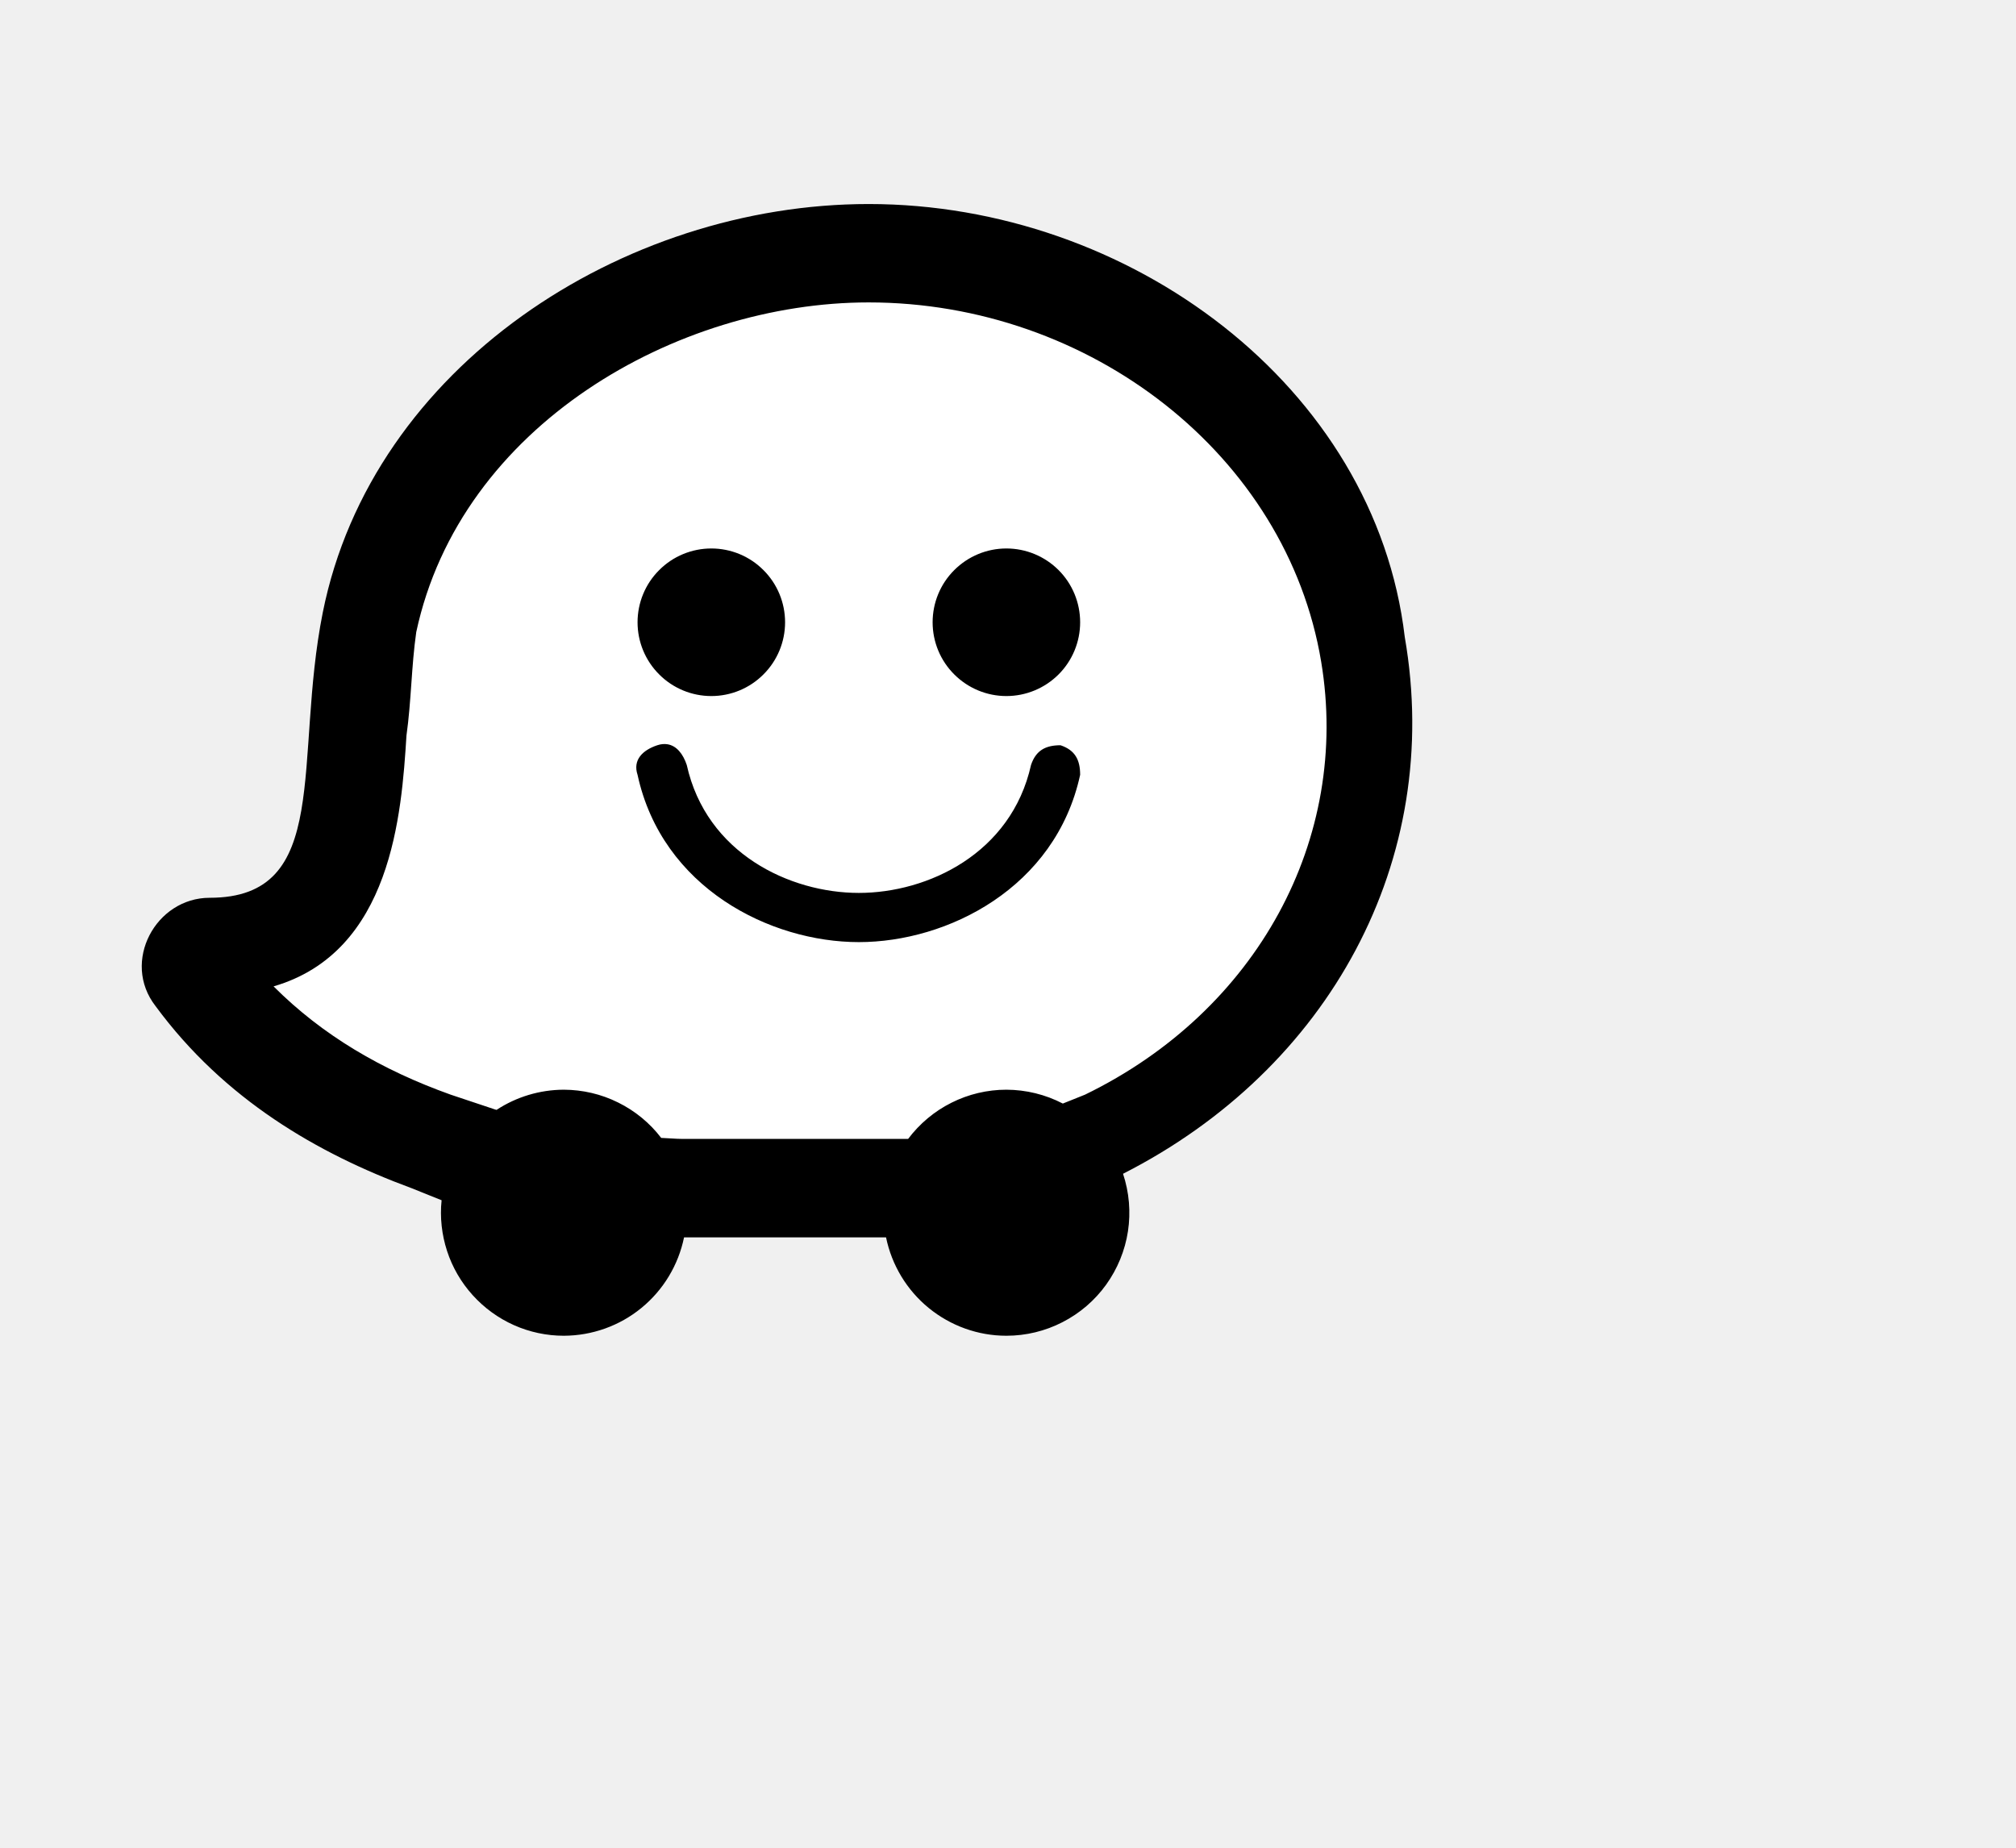
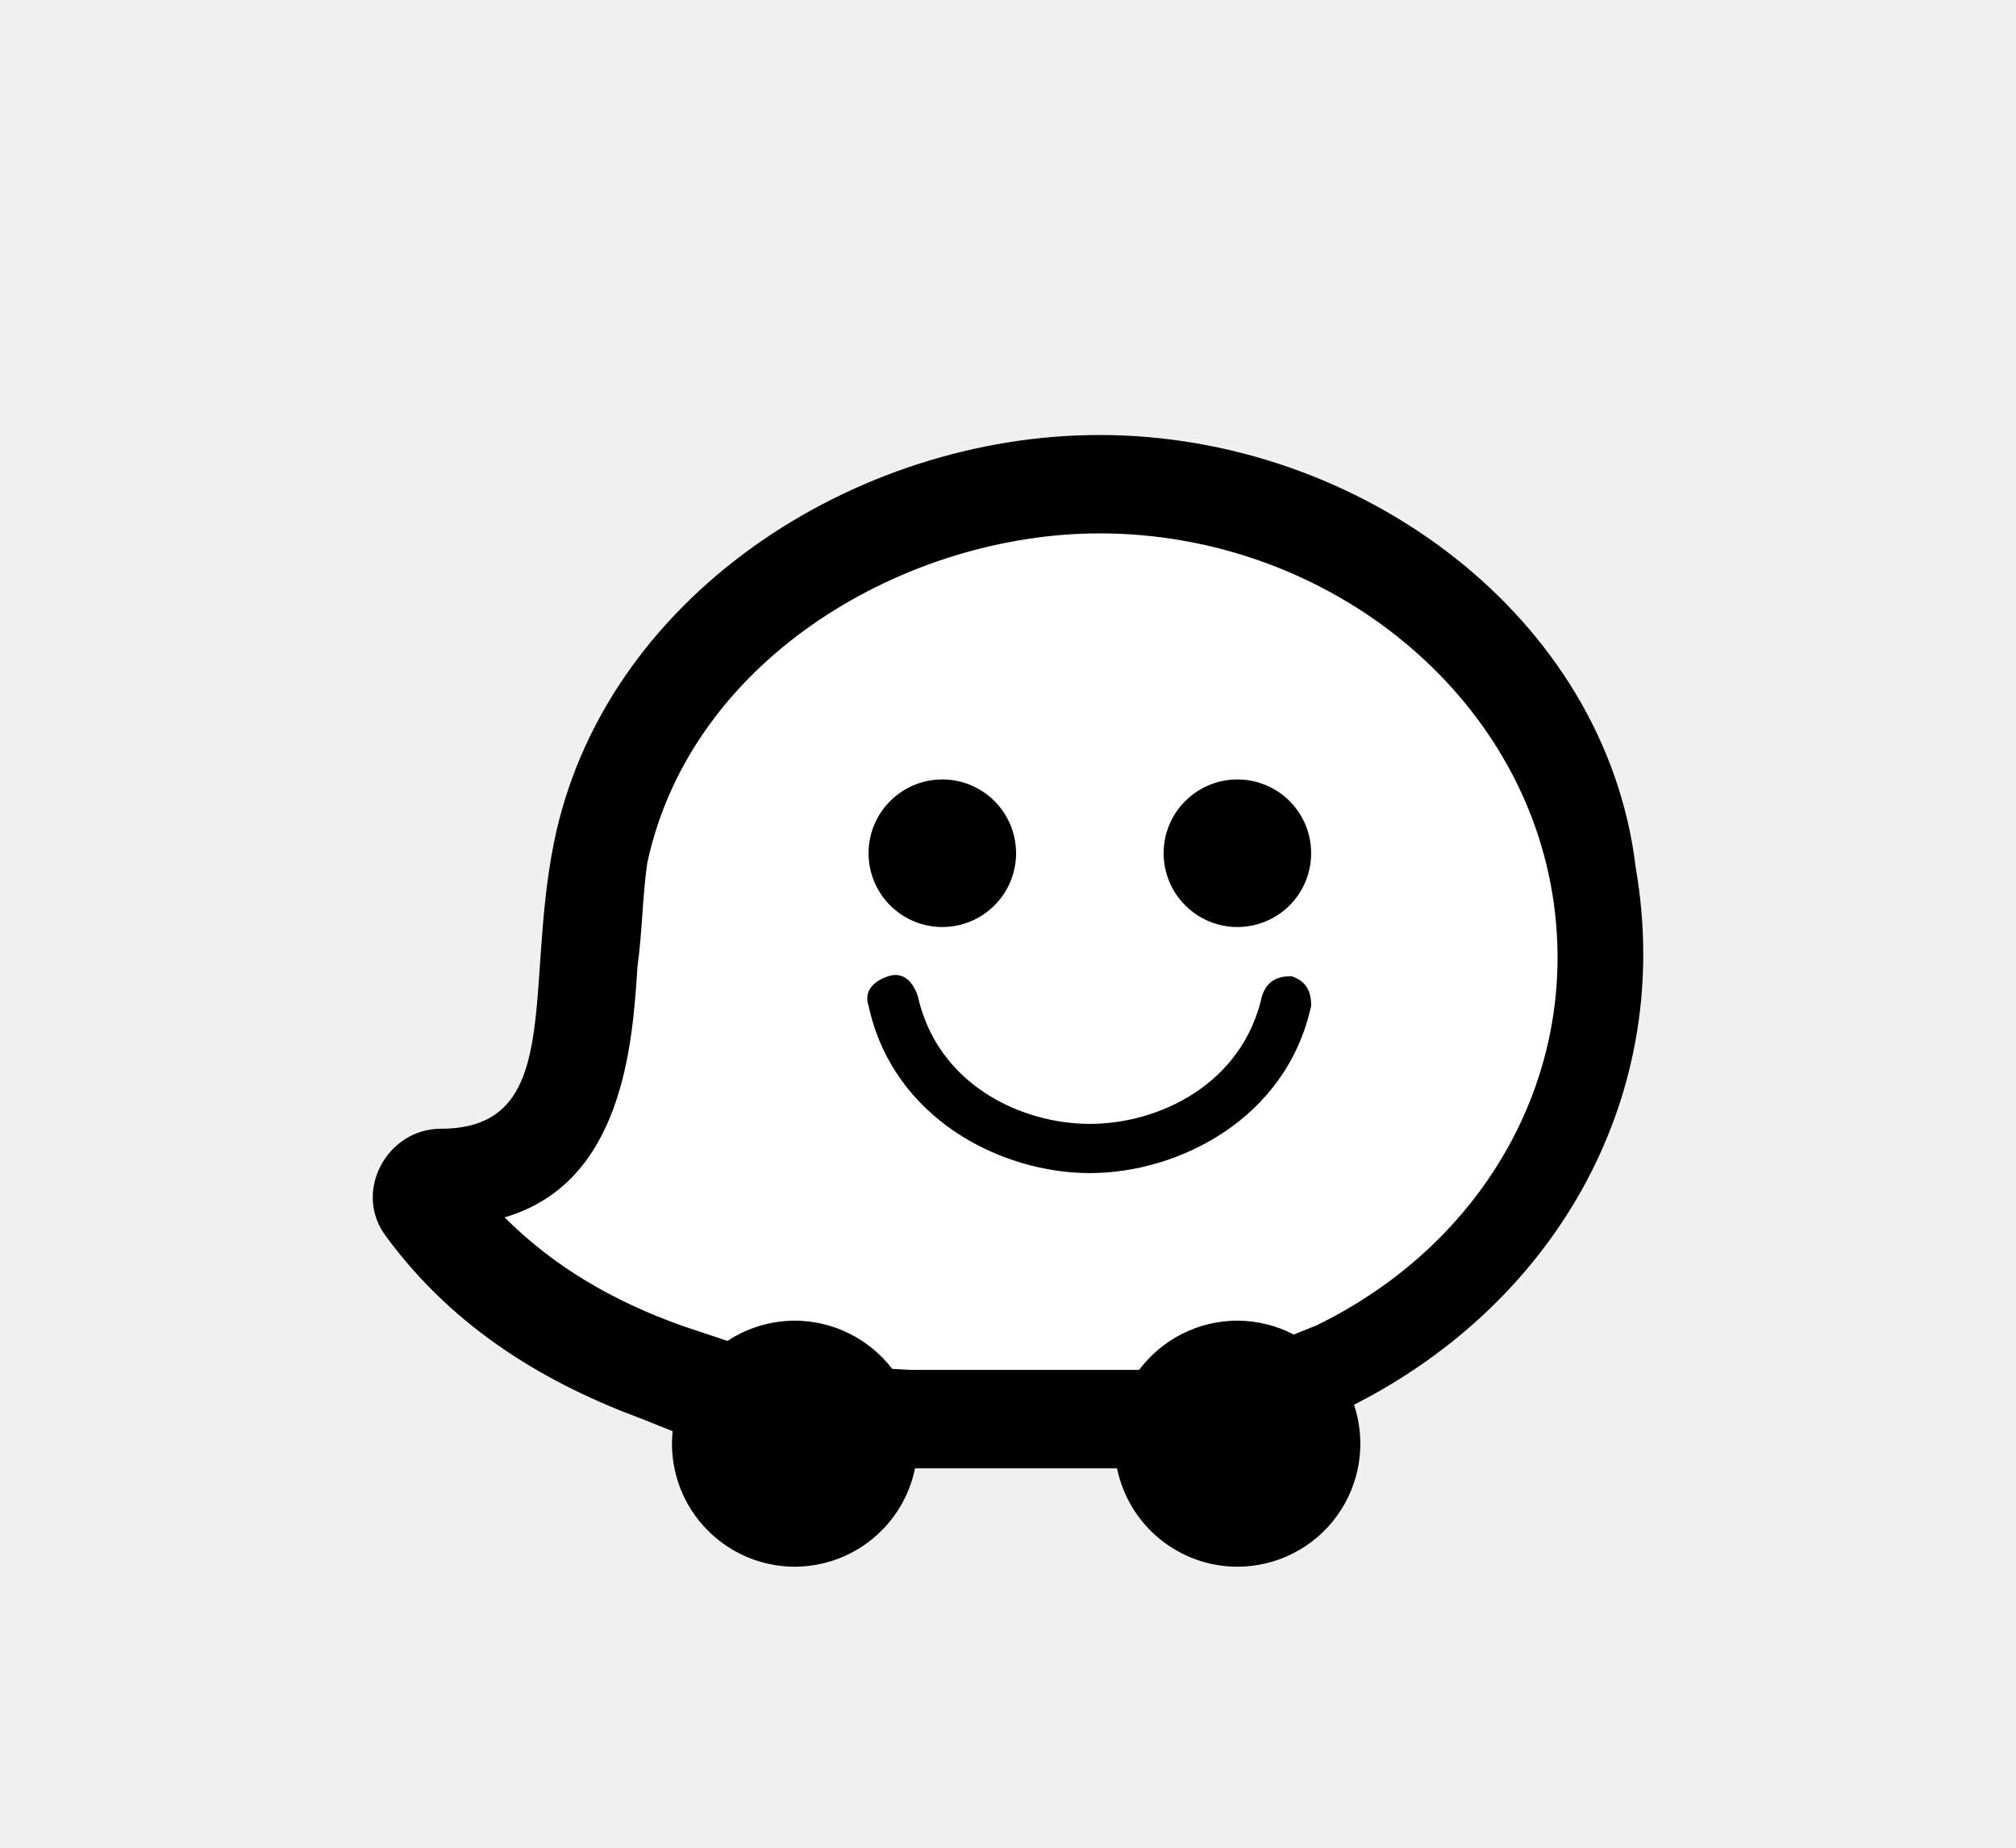
- <svg xmlns="http://www.w3.org/2000/svg" width="24" height="22" viewBox="0 -2 24 24" fill="none">
+ <svg xmlns="http://www.w3.org/2000/svg" width="24" height="22" viewBox="-3 -5 24 24" fill="none">
  <g id="Waze">
    <path id="Vector" d="M10.19 0.65C6.997 0.65 3.74 2.76 3.101 5.955C2.718 7.873 3.229 9.661 1.633 9.661C0.93 9.661 0.482 10.493 0.929 11.068C1.823 12.283 3.038 12.985 4.251 13.432L4.644 13.59C4.621 13.812 4.646 14.037 4.715 14.249C4.784 14.461 4.897 14.656 5.047 14.822C5.197 14.988 5.379 15.121 5.583 15.212C5.787 15.303 6.008 15.35 6.231 15.35C6.598 15.349 6.955 15.222 7.239 14.989C7.524 14.756 7.719 14.432 7.793 14.072H10.319H10.416C10.49 14.432 10.685 14.756 10.97 14.989C11.255 15.222 11.611 15.35 11.979 15.35C12.232 15.35 12.482 15.29 12.707 15.174C12.932 15.059 13.127 14.892 13.275 14.686C13.422 14.481 13.52 14.243 13.558 13.993C13.596 13.742 13.574 13.487 13.494 13.246C16.17 11.885 17.657 9.175 17.153 6.275C16.769 3.015 13.576 0.65 10.19 0.65ZM8.147 5.124C7.893 5.124 7.649 5.225 7.47 5.405C7.29 5.584 7.189 5.828 7.189 6.083C7.189 6.337 7.29 6.581 7.47 6.76C7.649 6.94 7.893 7.041 8.147 7.041C8.401 7.041 8.645 6.94 8.824 6.76C9.004 6.581 9.105 6.337 9.105 6.083C9.105 5.828 9.004 5.584 8.824 5.405C8.645 5.225 8.401 5.124 8.147 5.124ZM11.979 5.124C11.725 5.124 11.482 5.225 11.302 5.405C11.122 5.584 11.021 5.828 11.021 6.083C11.021 6.337 11.122 6.581 11.302 6.76C11.482 6.94 11.725 7.041 11.979 7.041C12.233 7.041 12.477 6.94 12.657 6.76C12.836 6.581 12.937 6.337 12.937 6.083C12.937 5.828 12.836 5.584 12.657 5.405C12.477 5.225 12.233 5.124 11.979 5.124ZM7.576 7.667C7.536 7.661 7.493 7.664 7.445 7.68C7.253 7.744 7.125 7.872 7.189 8.064C7.508 9.534 8.913 10.237 10.063 10.237C11.213 10.237 12.618 9.534 12.937 8.064C12.937 7.872 12.873 7.744 12.682 7.68C12.49 7.68 12.363 7.745 12.299 7.936C12.043 9.087 10.957 9.598 10.063 9.598C9.169 9.598 8.083 9.087 7.828 7.936C7.78 7.792 7.695 7.685 7.576 7.667Z" fill="white" />
    <path id="Vector_2" d="M10.19 0.65C6.997 0.65 3.74 2.76 3.101 5.955C2.718 7.873 3.229 9.661 1.633 9.661C0.93 9.661 0.482 10.493 0.929 11.068C1.823 12.283 3.038 12.985 4.251 13.432L4.644 13.59C4.621 13.812 4.646 14.037 4.715 14.249C4.784 14.461 4.897 14.656 5.047 14.822C5.197 14.988 5.379 15.121 5.583 15.212C5.787 15.303 6.008 15.35 6.231 15.35C6.598 15.349 6.955 15.222 7.239 14.989C7.524 14.756 7.719 14.432 7.793 14.072H10.319H10.416C10.49 14.432 10.685 14.756 10.97 14.989C11.255 15.222 11.611 15.35 11.979 15.35C12.232 15.35 12.482 15.29 12.707 15.174C12.932 15.059 13.127 14.892 13.275 14.686C13.422 14.481 13.52 14.243 13.558 13.993C13.596 13.742 13.574 13.487 13.494 13.246C16.17 11.885 17.657 9.175 17.153 6.275C16.769 3.015 13.576 0.65 10.19 0.65ZM10.19 1.928C13.065 1.928 15.62 3.91 16.067 6.594C16.451 8.895 15.236 11.131 13.001 12.218L12.712 12.334C12.485 12.216 12.234 12.155 11.979 12.154C11.732 12.154 11.487 12.212 11.266 12.323C11.044 12.434 10.852 12.595 10.703 12.793H10.702H10.446H7.764C7.686 12.793 7.586 12.783 7.496 12.78C7.347 12.585 7.155 12.428 6.936 12.32C6.717 12.211 6.476 12.155 6.231 12.154C5.921 12.155 5.617 12.246 5.358 12.416C5.351 12.414 5.343 12.412 5.336 12.41L4.761 12.218C3.867 11.898 3.101 11.451 2.462 10.812C3.995 10.365 4.124 8.576 4.188 7.553C4.251 7.106 4.251 6.657 4.315 6.21C4.89 3.525 7.699 1.928 10.19 1.928ZM8.147 5.124C7.893 5.124 7.649 5.225 7.47 5.405C7.29 5.584 7.189 5.828 7.189 6.083C7.189 6.337 7.29 6.581 7.47 6.76C7.649 6.94 7.893 7.041 8.147 7.041C8.401 7.041 8.645 6.94 8.824 6.76C9.004 6.581 9.105 6.337 9.105 6.083C9.105 5.828 9.004 5.584 8.824 5.405C8.645 5.225 8.401 5.124 8.147 5.124ZM11.979 5.124C11.725 5.124 11.482 5.225 11.302 5.405C11.122 5.584 11.021 5.828 11.021 6.083C11.021 6.337 11.122 6.581 11.302 6.76C11.482 6.94 11.725 7.041 11.979 7.041C12.233 7.041 12.477 6.94 12.657 6.76C12.836 6.581 12.937 6.337 12.937 6.083C12.937 5.828 12.836 5.584 12.657 5.405C12.477 5.225 12.233 5.124 11.979 5.124ZM7.576 7.667C7.536 7.661 7.493 7.664 7.445 7.68C7.253 7.744 7.125 7.872 7.189 8.064C7.508 9.534 8.913 10.237 10.063 10.237C11.213 10.237 12.618 9.534 12.937 8.064C12.937 7.872 12.873 7.744 12.682 7.68C12.49 7.68 12.363 7.745 12.299 7.936C12.043 9.087 10.957 9.598 10.063 9.598C9.169 9.598 8.083 9.087 7.828 7.936C7.78 7.792 7.695 7.685 7.576 7.667Z" fill="black" />
  </g>
</svg>
